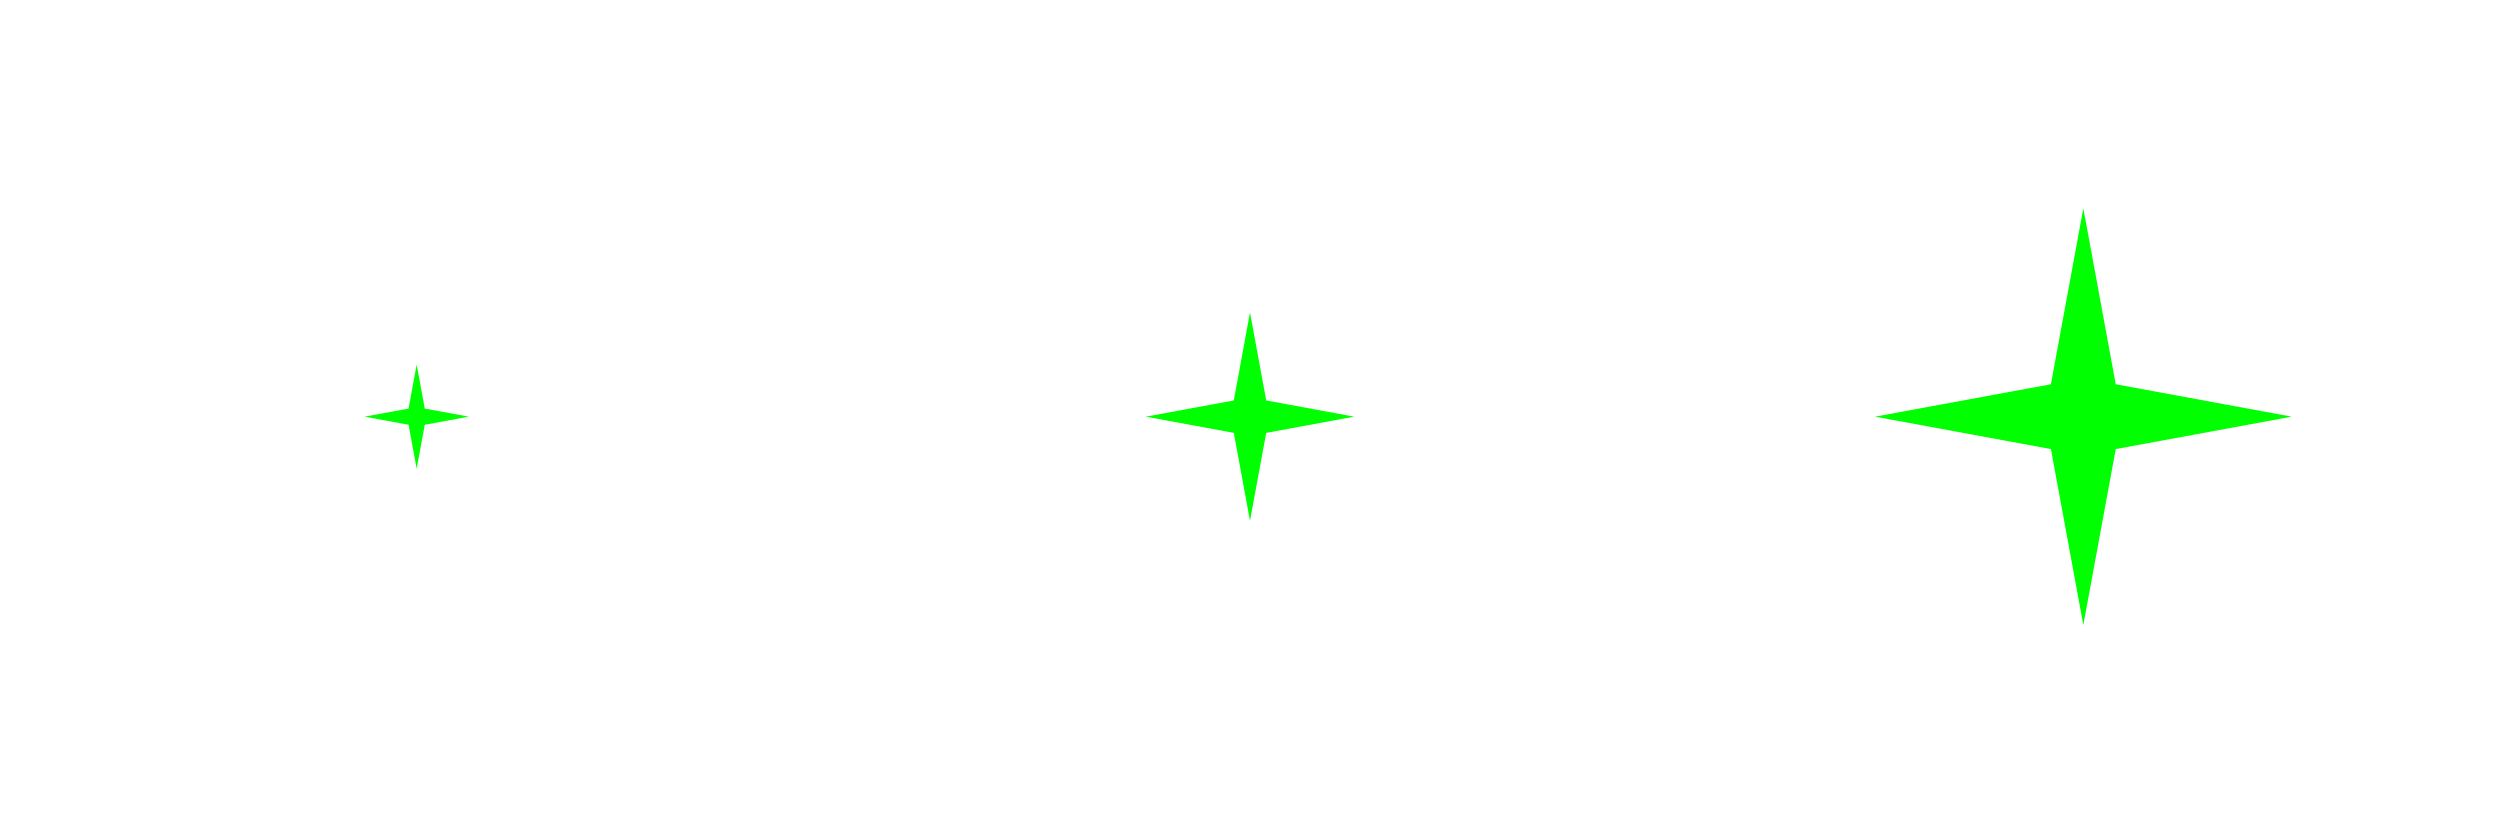
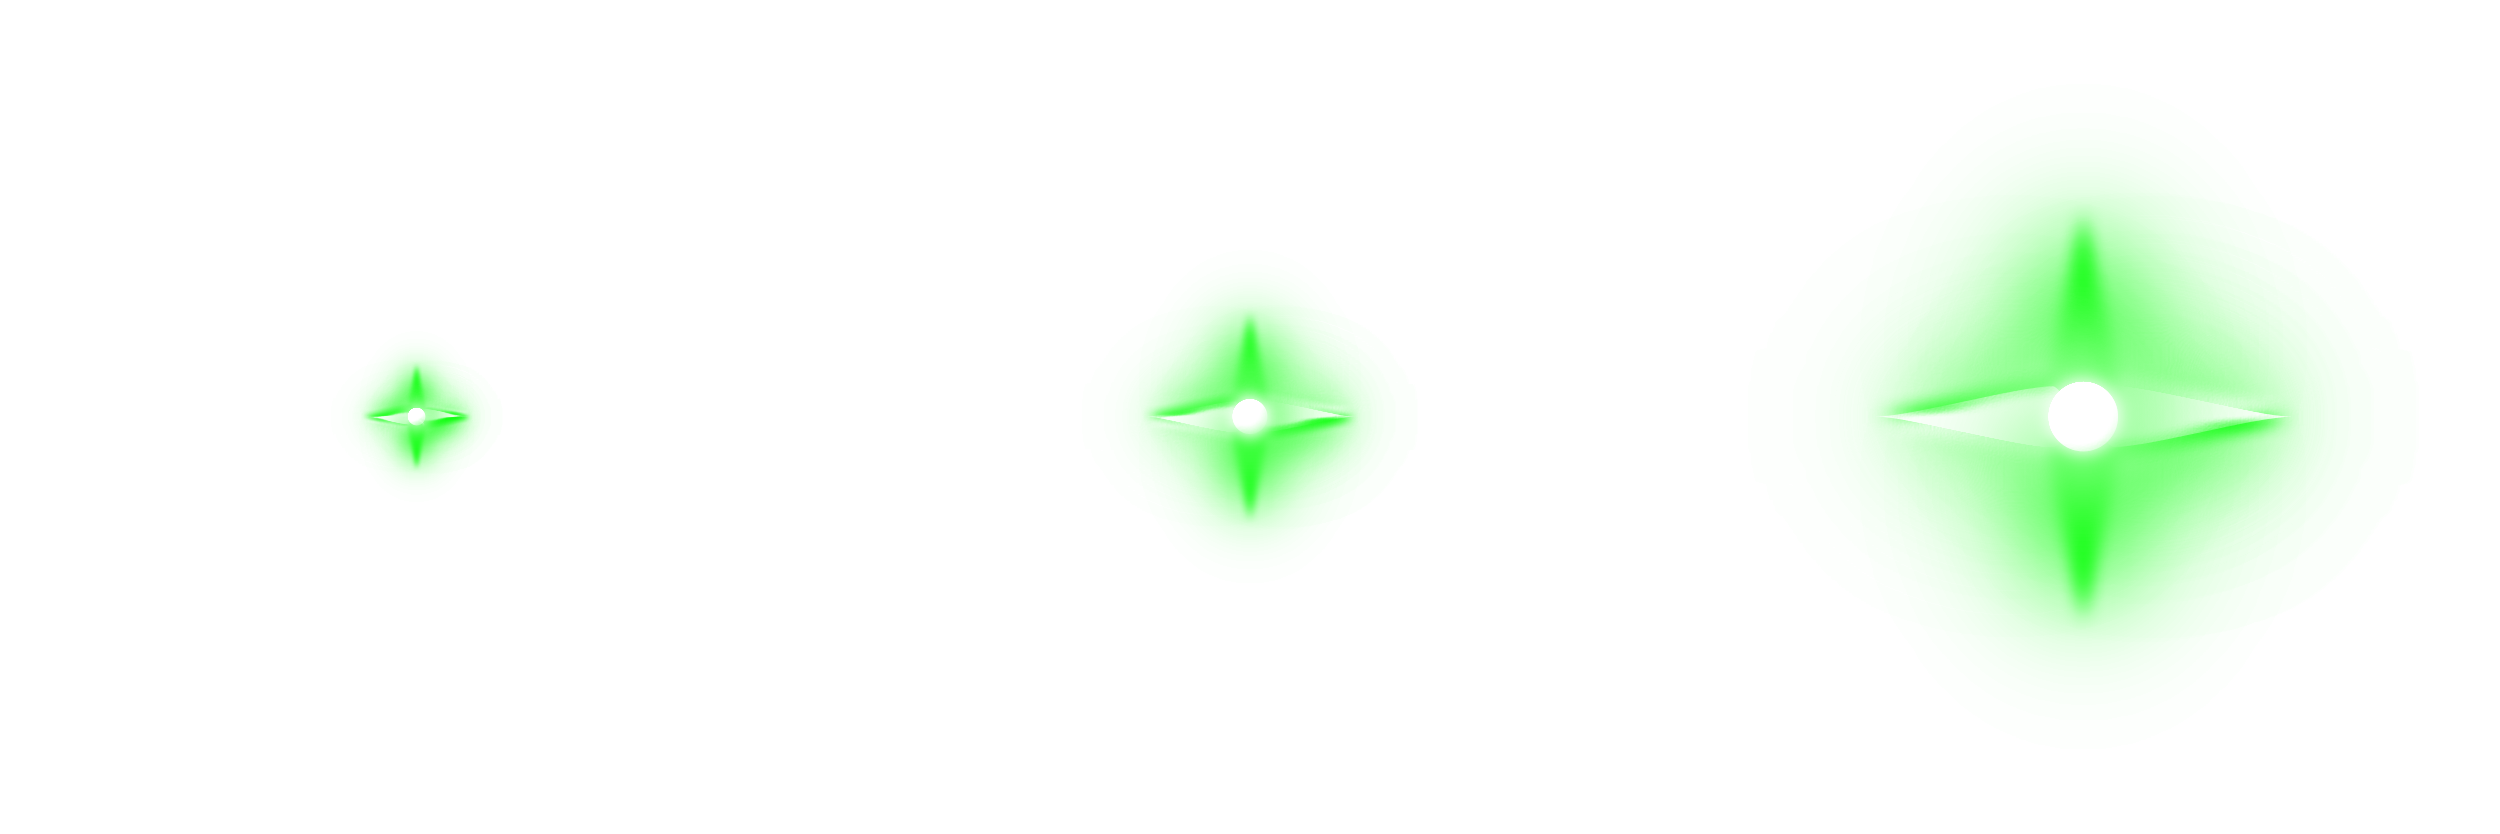
<svg xmlns="http://www.w3.org/2000/svg" width="288" height="96" viewBox="0 0 288 96" version="1.1" id="svg1">
-   <defs id="defs1" />
-   <g id="layer1">
-     <path style="fill:#00ff00;stroke-width:20;stroke-linecap:round;stroke-linejoin:round;-inkscape-stroke:none;fill-opacity:1" id="path1" d="M 48,30.437 50.732,45.268 65.563,48 50.732,50.732 48,65.563 45.268,50.732 30.437,48 45.268,45.268 Z" transform="matrix(0.341633,0,0,0.341633,31.60162,31.60162)" />
-     <path style="fill:#00ff00;stroke-width:20;stroke-linecap:round;stroke-linejoin:round;-inkscape-stroke:none;fill-opacity:1" id="path1-5" d="M 48,30.437 50.732,45.268 65.563,48 50.732,50.732 48,65.563 45.268,50.732 30.437,48 45.268,45.268 Z" transform="matrix(0.683266,0,0,0.683266,111.2032,15.20323)" />
-     <path style="fill:#00ff00;stroke-width:20;stroke-linecap:round;stroke-linejoin:round;-inkscape-stroke:none;fill-opacity:1" id="path1-2" d="M 48,30.437 50.732,45.268 65.563,48 50.732,50.732 48,65.563 45.268,50.732 30.437,48 45.268,45.268 Z" transform="matrix(1.366532,0,0,1.366532,174.4065,-17.59354)" />
+   <defs id="defs1">
+     <filter x="-0.733" y="-2.1" width="2.466" height="5.2" style="color-interpolation-filters:sRGB;" id="filter143">
+       <feBlend in2="SourceGraphic" mode="screen" result="result1" id="feBlend138" />
+       <feGaussianBlur stdDeviation="8" result="result6" id="feGaussianBlur138" />
+       <feComposite operator="xor" in="result6" in2="SourceGraphic" id="feComposite138" />
+       <feGaussianBlur stdDeviation="5" result="result2" id="feGaussianBlur139" />
+       <feComposite operator="atop" in2="result1" result="result92" id="feComposite139" />
+       <feComposite operator="xor" in="result2" result="result4" in2="result92" id="feComposite140" />
+       <feGaussianBlur stdDeviation="1" result="result3" in="result4" id="feGaussianBlur140" />
+       <feSpecularLighting surfaceScale="3" specularConstant="1.5" specularExponent="45" result="result5" id="feSpecularLighting140">
+         <fePointLight x="-5000" y="-8000" z="20000" id="fePointLight140" />
+       </feSpecularLighting>
+       <feComposite operator="in" in2="SourceGraphic" result="result93" id="feComposite141" />
+       <feComposite operator="arithmetic" k2="1" k3="2" in="result3" in2="result93" result="result94" id="feComposite142" />
+       <feComposite operator="atop" in="result5" in2="result94" result="result95" id="feComposite143" />
+       <feBlend mode="screen" in2="result95" id="feBlend143" />
+     </filter>
+     <filter x="-1.4" y="-4.2" width="3.8" height="9.4" style="color-interpolation-filters:sRGB;" id="filter77">
+       <feBlend in2="SourceGraphic" mode="screen" result="result1" id="feBlend72" />
+       <feGaussianBlur stdDeviation="8" result="result6" id="feGaussianBlur72" />
+       <feComposite operator="xor" in="result6" in2="SourceGraphic" id="feComposite72" />
+       <feGaussianBlur stdDeviation="5" result="result2" id="feGaussianBlur73" />
+       <feComposite operator="atop" in2="result1" result="result92" id="feComposite73" />
+       <feComposite operator="xor" in="result2" result="result4" in2="result92" id="feComposite74" />
+       <feGaussianBlur stdDeviation="1" result="result3" in="result4" id="feGaussianBlur74" />
+       <feSpecularLighting surfaceScale="3" specularConstant="1.5" specularExponent="45" result="result5" id="feSpecularLighting74">
+         <fePointLight x="-5000" y="-8000" z="20000" id="fePointLight74" />
+       </feSpecularLighting>
+       <feComposite operator="in" in2="SourceGraphic" result="result93" id="feComposite75" />
+       <feComposite operator="arithmetic" k2="1" k3="2" in="result3" in2="result93" result="result94" id="feComposite76" />
+       <feComposite operator="atop" in="result5" in2="result94" result="result95" id="feComposite77" />
+       <feBlend mode="screen" in2="result95" id="feBlend77" />
+     </filter>
+     <filter x="-1.4" y="-4.806" width="3.8" height="10.611" style="color-interpolation-filters:sRGB;" id="filter83">
+       <feBlend in2="SourceGraphic" mode="screen" result="result1" id="feBlend78" />
+       <feGaussianBlur stdDeviation="8" result="result6" id="feGaussianBlur78" />
+       <feComposite operator="xor" in="result6" in2="SourceGraphic" id="feComposite78" />
+       <feGaussianBlur stdDeviation="5" result="result2" id="feGaussianBlur79" />
+       <feComposite operator="atop" in2="result1" result="result92" id="feComposite79" />
+       <feComposite operator="xor" in="result2" result="result4" in2="result92" id="feComposite80" />
+       <feGaussianBlur stdDeviation="1" result="result3" in="result4" id="feGaussianBlur80" />
+       <feSpecularLighting surfaceScale="3" specularConstant="1.5" specularExponent="45" result="result5" id="feSpecularLighting80">
+         <fePointLight x="-5000" y="-8000" z="20000" id="fePointLight80" />
+       </feSpecularLighting>
+       <feComposite operator="in" in2="SourceGraphic" result="result93" id="feComposite81" />
+       <feComposite operator="arithmetic" k2="1" k3="2" in="result3" in2="result93" result="result94" id="feComposite82" />
+       <feComposite operator="atop" in="result5" in2="result94" result="result95" id="feComposite83" />
+       <feBlend mode="screen" in2="result95" id="feBlend83" />
+     </filter>
+     <filter x="-1.4" y="-4.806" width="3.8" height="10.611" style="color-interpolation-filters:sRGB;" id="filter89">
+       <feBlend in2="SourceGraphic" mode="screen" result="result1" id="feBlend84" />
+       <feGaussianBlur stdDeviation="8" result="result6" id="feGaussianBlur84" />
+       <feComposite operator="xor" in="result6" in2="SourceGraphic" id="feComposite84" />
+       <feGaussianBlur stdDeviation="5" result="result2" id="feGaussianBlur85" />
+       <feComposite operator="atop" in2="result1" result="result92" id="feComposite85" />
+       <feComposite operator="xor" in="result2" result="result4" in2="result92" id="feComposite86" />
+       <feGaussianBlur stdDeviation="1" result="result3" in="result4" id="feGaussianBlur86" />
+       <feSpecularLighting surfaceScale="3" specularConstant="1.5" specularExponent="45" result="result5" id="feSpecularLighting86">
+         <fePointLight x="-5000" y="-8000" z="20000" id="fePointLight86" />
+       </feSpecularLighting>
+       <feComposite operator="in" in2="SourceGraphic" result="result93" id="feComposite87" />
+       <feComposite operator="arithmetic" k2="1" k3="2" in="result3" in2="result93" result="result94" id="feComposite88" />
+       <feComposite operator="atop" in="result5" in2="result94" result="result95" id="feComposite89" />
+       <feBlend mode="screen" in2="result95" id="feBlend89" />
+     </filter>
+     <filter x="-1.4" y="-4.806" width="3.8" height="10.611" style="color-interpolation-filters:sRGB;" id="filter95">
+       <feBlend in2="SourceGraphic" mode="screen" result="result1" id="feBlend90" />
+       <feGaussianBlur stdDeviation="8" result="result6" id="feGaussianBlur90" />
+       <feComposite operator="xor" in="result6" in2="SourceGraphic" id="feComposite90" />
+       <feGaussianBlur stdDeviation="5" result="result2" id="feGaussianBlur91" />
+       <feComposite operator="atop" in2="result1" result="result92" id="feComposite91" />
+       <feComposite operator="xor" in="result2" result="result4" in2="result92" id="feComposite92" />
+       <feGaussianBlur stdDeviation="1" result="result3" in="result4" id="feGaussianBlur92" />
+       <feSpecularLighting surfaceScale="3" specularConstant="1.5" specularExponent="45" result="result5" id="feSpecularLighting92">
+         <fePointLight x="-5000" y="-8000" z="20000" id="fePointLight92" />
+       </feSpecularLighting>
+       <feComposite operator="in" in2="SourceGraphic" result="result93" id="feComposite93" />
+       <feComposite operator="arithmetic" k2="1" k3="2" in="result3" in2="result93" result="result94" id="feComposite94" />
+       <feComposite operator="atop" in="result5" in2="result94" result="result95" id="feComposite95" />
+       <feBlend mode="screen" in2="result95" id="feBlend95" />
+     </filter>
+     <filter x="-1.4" y="-4.806" width="3.8" height="10.611" style="color-interpolation-filters:sRGB;" id="filter101">
+       <feBlend in2="SourceGraphic" mode="screen" result="result1" id="feBlend96" />
+       <feGaussianBlur stdDeviation="8" result="result6" id="feGaussianBlur96" />
+       <feComposite operator="xor" in="result6" in2="SourceGraphic" id="feComposite96" />
+       <feGaussianBlur stdDeviation="5" result="result2" id="feGaussianBlur97" />
+       <feComposite operator="atop" in2="result1" result="result92" id="feComposite97" />
+       <feComposite operator="xor" in="result2" result="result4" in2="result92" id="feComposite98" />
+       <feGaussianBlur stdDeviation="1" result="result3" in="result4" id="feGaussianBlur98" />
+       <feSpecularLighting surfaceScale="3" specularConstant="1.5" specularExponent="45" result="result5" id="feSpecularLighting98">
+         <fePointLight x="-5000" y="-8000" z="20000" id="fePointLight98" />
+       </feSpecularLighting>
+       <feComposite operator="in" in2="SourceGraphic" result="result93" id="feComposite99" />
+       <feComposite operator="arithmetic" k2="1" k3="2" in="result3" in2="result93" result="result94" id="feComposite100" />
+       <feComposite operator="atop" in="result5" in2="result94" result="result95" id="feComposite101" />
+       <feBlend mode="screen" in2="result95" id="feBlend101" />
+     </filter>
+     <filter x="-5.1" y="-5.1" width="11.2" height="11.2" style="color-interpolation-filters:sRGB;" id="filter107">
+       <feBlend in2="SourceGraphic" mode="screen" result="result1" id="feBlend102" />
+       <feGaussianBlur stdDeviation="8" result="result6" id="feGaussianBlur102" />
+       <feComposite operator="xor" in="result6" in2="SourceGraphic" id="feComposite102" />
+       <feGaussianBlur stdDeviation="5" result="result2" id="feGaussianBlur103" />
+       <feComposite operator="atop" in2="result1" result="result92" id="feComposite103" />
+       <feComposite operator="xor" in="result2" result="result4" in2="result92" id="feComposite104" />
+       <feGaussianBlur stdDeviation="1" result="result3" in="result4" id="feGaussianBlur104" />
+       <feSpecularLighting surfaceScale="3" specularConstant="1.5" specularExponent="45" result="result5" id="feSpecularLighting104">
+         <fePointLight x="-5000" y="-8000" z="20000" id="fePointLight104" />
+       </feSpecularLighting>
+       <feComposite operator="in" in2="SourceGraphic" result="result93" id="feComposite105" />
+       <feComposite operator="arithmetic" k2="1" k3="2" in="result3" in2="result93" result="result94" id="feComposite106" />
+       <feComposite operator="atop" in="result5" in2="result94" result="result95" id="feComposite107" />
+       <feBlend mode="screen" in2="result95" id="feBlend107" result="fbSourceGraphic" />
+       <feColorMatrix result="fbSourceGraphicAlpha" in="fbSourceGraphic" values="0 0 0 -1 0 0 0 0 -1 0 0 0 0 -1 0 0 0 0 1 0" id="feColorMatrix191" />
+       <feFlood id="feFlood191" flood-opacity="1" flood-color="rgb(255,255,255)" result="flood" in="fbSourceGraphic" />
+       <feColorMatrix id="feColorMatrix192" in="fbSourceGraphic" values="1 0 0 0 0 0 1 0 0 0 0 0 1 0 0 -0.212 -0.715 -0.072 1 0 " result="colormatrix1" />
+       <feGaussianBlur id="feGaussianBlur192" in="colormatrix1" stdDeviation="3 3" result="blur" />
+       <feColorMatrix id="feColorMatrix193" in="blur" values="1 0 0 0 0 0 1 0 0 0 0 0 1 0 0 0 0 0 6 -2 " result="colormatrix2" />
+       <feBlend id="feBlend193" in="colormatrix2" in2="flood" mode="normal" result="blend" />
+       <feComposite id="feComposite193" in="blend" in2="blend" operator="arithmetic" k2="1" result="composite1" />
+       <feComposite id="feComposite194" in2="fbSourceGraphic" operator="in" />
+     </filter>
+     <filter x="-1.4" y="-4.2" width="3.8" height="9.4" style="color-interpolation-filters:sRGB;" id="filter113">
+       <feBlend in2="SourceGraphic" mode="screen" result="result1" id="feBlend108" />
+       <feGaussianBlur stdDeviation="8" result="result6" id="feGaussianBlur108" />
+       <feComposite operator="xor" in="result6" in2="SourceGraphic" id="feComposite108" />
+       <feGaussianBlur stdDeviation="5" result="result2" id="feGaussianBlur109" />
+       <feComposite operator="atop" in2="result1" result="result92" id="feComposite109" />
+       <feComposite operator="xor" in="result2" result="result4" in2="result92" id="feComposite110" />
+       <feGaussianBlur stdDeviation="1" result="result3" in="result4" id="feGaussianBlur110" />
+       <feSpecularLighting surfaceScale="3" specularConstant="1.5" specularExponent="45" result="result5" id="feSpecularLighting110">
+         <fePointLight x="-5000" y="-8000" z="20000" id="fePointLight110" />
+       </feSpecularLighting>
+       <feComposite operator="in" in2="SourceGraphic" result="result93" id="feComposite111" />
+       <feComposite operator="arithmetic" k2="1" k3="2" in="result3" in2="result93" result="result94" id="feComposite112" />
+       <feComposite operator="atop" in="result5" in2="result94" result="result95" id="feComposite113" />
+       <feBlend mode="screen" in2="result95" id="feBlend113" />
+     </filter>
+     <filter x="-1.4" y="-4.806" width="3.8" height="10.611" style="color-interpolation-filters:sRGB;" id="filter119">
+       <feBlend in2="SourceGraphic" mode="screen" result="result1" id="feBlend114" />
+       <feGaussianBlur stdDeviation="8" result="result6" id="feGaussianBlur114" />
+       <feComposite operator="xor" in="result6" in2="SourceGraphic" id="feComposite114" />
+       <feGaussianBlur stdDeviation="5" result="result2" id="feGaussianBlur115" />
+       <feComposite operator="atop" in2="result1" result="result92" id="feComposite115" />
+       <feComposite operator="xor" in="result2" result="result4" in2="result92" id="feComposite116" />
+       <feGaussianBlur stdDeviation="1" result="result3" in="result4" id="feGaussianBlur116" />
+       <feSpecularLighting surfaceScale="3" specularConstant="1.5" specularExponent="45" result="result5" id="feSpecularLighting116">
+         <fePointLight x="-5000" y="-8000" z="20000" id="fePointLight116" />
+       </feSpecularLighting>
+       <feComposite operator="in" in2="SourceGraphic" result="result93" id="feComposite117" />
+       <feComposite operator="arithmetic" k2="1" k3="2" in="result3" in2="result93" result="result94" id="feComposite118" />
+       <feComposite operator="atop" in="result5" in2="result94" result="result95" id="feComposite119" />
+       <feBlend mode="screen" in2="result95" id="feBlend119" />
+     </filter>
+     <filter x="-1.4" y="-4.806" width="3.8" height="10.611" style="color-interpolation-filters:sRGB;" id="filter125">
+       <feBlend in2="SourceGraphic" mode="screen" result="result1" id="feBlend120" />
+       <feGaussianBlur stdDeviation="8" result="result6" id="feGaussianBlur120" />
+       <feComposite operator="xor" in="result6" in2="SourceGraphic" id="feComposite120" />
+       <feGaussianBlur stdDeviation="5" result="result2" id="feGaussianBlur121" />
+       <feComposite operator="atop" in2="result1" result="result92" id="feComposite121" />
+       <feComposite operator="xor" in="result2" result="result4" in2="result92" id="feComposite122" />
+       <feGaussianBlur stdDeviation="1" result="result3" in="result4" id="feGaussianBlur122" />
+       <feSpecularLighting surfaceScale="3" specularConstant="1.5" specularExponent="45" result="result5" id="feSpecularLighting122">
+         <fePointLight x="-5000" y="-8000" z="20000" id="fePointLight122" />
+       </feSpecularLighting>
+       <feComposite operator="in" in2="SourceGraphic" result="result93" id="feComposite123" />
+       <feComposite operator="arithmetic" k2="1" k3="2" in="result3" in2="result93" result="result94" id="feComposite124" />
+       <feComposite operator="atop" in="result5" in2="result94" result="result95" id="feComposite125" />
+       <feBlend mode="screen" in2="result95" id="feBlend125" />
+     </filter>
+     <filter x="-1.4" y="-4.806" width="3.8" height="10.611" style="color-interpolation-filters:sRGB;" id="filter131">
+       <feBlend in2="SourceGraphic" mode="screen" result="result1" id="feBlend126" />
+       <feGaussianBlur stdDeviation="8" result="result6" id="feGaussianBlur126" />
+       <feComposite operator="xor" in="result6" in2="SourceGraphic" id="feComposite126" />
+       <feGaussianBlur stdDeviation="5" result="result2" id="feGaussianBlur127" />
+       <feComposite operator="atop" in2="result1" result="result92" id="feComposite127" />
+       <feComposite operator="xor" in="result2" result="result4" in2="result92" id="feComposite128" />
+       <feGaussianBlur stdDeviation="1" result="result3" in="result4" id="feGaussianBlur128" />
+       <feSpecularLighting surfaceScale="3" specularConstant="1.5" specularExponent="45" result="result5" id="feSpecularLighting128">
+         <fePointLight x="-5000" y="-8000" z="20000" id="fePointLight128" />
+       </feSpecularLighting>
+       <feComposite operator="in" in2="SourceGraphic" result="result93" id="feComposite129" />
+       <feComposite operator="arithmetic" k2="1" k3="2" in="result3" in2="result93" result="result94" id="feComposite130" />
+       <feComposite operator="atop" in="result5" in2="result94" result="result95" id="feComposite131" />
+       <feBlend mode="screen" in2="result95" id="feBlend131" />
+     </filter>
+     <filter x="-1.4" y="-4.806" width="3.8" height="10.611" style="color-interpolation-filters:sRGB;" id="filter137">
+       <feBlend in2="SourceGraphic" mode="screen" result="result1" id="feBlend132" />
+       <feGaussianBlur stdDeviation="8" result="result6" id="feGaussianBlur132" />
+       <feComposite operator="xor" in="result6" in2="SourceGraphic" id="feComposite132" />
+       <feGaussianBlur stdDeviation="5" result="result2" id="feGaussianBlur133" />
+       <feComposite operator="atop" in2="result1" result="result92" id="feComposite133" />
+       <feComposite operator="xor" in="result2" result="result4" in2="result92" id="feComposite134" />
+       <feGaussianBlur stdDeviation="1" result="result3" in="result4" id="feGaussianBlur134" />
+       <feSpecularLighting surfaceScale="3" specularConstant="1.5" specularExponent="45" result="result5" id="feSpecularLighting134">
+         <fePointLight x="-5000" y="-8000" z="20000" id="fePointLight134" />
+       </feSpecularLighting>
+       <feComposite operator="in" in2="SourceGraphic" result="result93" id="feComposite135" />
+       <feComposite operator="arithmetic" k2="1" k3="2" in="result3" in2="result93" result="result94" id="feComposite136" />
+       <feComposite operator="atop" in="result5" in2="result94" result="result95" id="feComposite137" />
+       <feBlend mode="screen" in2="result95" id="feBlend137" />
+     </filter>
+     <filter x="-10.2" y="-10.2" width="21.4" height="21.4" style="color-interpolation-filters:sRGB;" id="filter149">
+       <feBlend in2="SourceGraphic" mode="screen" result="result1" id="feBlend139" />
+       <feGaussianBlur stdDeviation="8" result="result6" id="feGaussianBlur141" />
+       <feComposite operator="xor" in="result6" in2="SourceGraphic" id="feComposite144" />
+       <feGaussianBlur stdDeviation="5" result="result2" id="feGaussianBlur144" />
+       <feComposite operator="atop" in2="result1" result="result92" id="feComposite145" />
+       <feComposite operator="xor" in="result2" result="result4" in2="result92" id="feComposite146" />
+       <feGaussianBlur stdDeviation="1" result="result3" in="result4" id="feGaussianBlur146" />
+       <feSpecularLighting surfaceScale="3" specularConstant="1.5" specularExponent="45" result="result5" id="feSpecularLighting146">
+         <fePointLight x="-5000" y="-8000" z="20000" id="fePointLight146" />
+       </feSpecularLighting>
+       <feComposite operator="in" in2="SourceGraphic" result="result93" id="feComposite147" />
+       <feComposite operator="arithmetic" k2="1" k3="2" in="result3" in2="result93" result="result94" id="feComposite148" />
+       <feComposite operator="atop" in="result5" in2="result94" result="result95" id="feComposite149" />
+       <feBlend mode="screen" in2="result95" id="feBlend149" result="fbSourceGraphic" />
+       <feColorMatrix result="fbSourceGraphicAlpha" in="fbSourceGraphic" values="0 0 0 -1 0 0 0 0 -1 0 0 0 0 -1 0 0 0 0 1 0" id="feColorMatrix188" />
+       <feFlood id="feFlood188" flood-opacity="1" flood-color="rgb(255,255,255)" result="flood" in="fbSourceGraphic" />
+       <feColorMatrix id="feColorMatrix189" in="fbSourceGraphic" values="1 0 0 0 0 0 1 0 0 0 0 0 1 0 0 -0.212 -0.715 -0.072 1 0 " result="colormatrix1" />
+       <feGaussianBlur id="feGaussianBlur189" in="colormatrix1" stdDeviation="3 3" result="blur" />
+       <feColorMatrix id="feColorMatrix190" in="blur" values="1 0 0 0 0 0 1 0 0 0 0 0 1 0 0 0 0 0 6 -2 " result="colormatrix2" />
+       <feBlend id="feBlend190" in="colormatrix2" in2="flood" mode="normal" result="blend" />
+       <feComposite id="feComposite190" in="blend" in2="blend" operator="arithmetic" k2="1" result="composite1" />
+       <feComposite id="feComposite191" in2="fbSourceGraphic" operator="in" />
+     </filter>
+     <filter x="-1.4" y="-4.2" width="3.8" height="9.4" style="color-interpolation-filters:sRGB;" id="filter155">
+       <feBlend in2="SourceGraphic" mode="screen" result="result1" id="feBlend150" />
+       <feGaussianBlur stdDeviation="8" result="result6" id="feGaussianBlur150" />
+       <feComposite operator="xor" in="result6" in2="SourceGraphic" id="feComposite150" />
+       <feGaussianBlur stdDeviation="5" result="result2" id="feGaussianBlur151" />
+       <feComposite operator="atop" in2="result1" result="result92" id="feComposite151" />
+       <feComposite operator="xor" in="result2" result="result4" in2="result92" id="feComposite152" />
+       <feGaussianBlur stdDeviation="1" result="result3" in="result4" id="feGaussianBlur152" />
+       <feSpecularLighting surfaceScale="3" specularConstant="1.5" specularExponent="45" result="result5" id="feSpecularLighting152">
+         <fePointLight x="-5000" y="-8000" z="20000" id="fePointLight152" />
+       </feSpecularLighting>
+       <feComposite operator="in" in2="SourceGraphic" result="result93" id="feComposite153" />
+       <feComposite operator="arithmetic" k2="1" k3="2" in="result3" in2="result93" result="result94" id="feComposite154" />
+       <feComposite operator="atop" in="result5" in2="result94" result="result95" id="feComposite155" />
+       <feBlend mode="screen" in2="result95" id="feBlend155" />
+     </filter>
+     <filter x="-1.4" y="-4.806" width="3.8" height="10.611" style="color-interpolation-filters:sRGB;" id="filter161">
+       <feBlend in2="SourceGraphic" mode="screen" result="result1" id="feBlend156" />
+       <feGaussianBlur stdDeviation="8" result="result6" id="feGaussianBlur156" />
+       <feComposite operator="xor" in="result6" in2="SourceGraphic" id="feComposite156" />
+       <feGaussianBlur stdDeviation="5" result="result2" id="feGaussianBlur157" />
+       <feComposite operator="atop" in2="result1" result="result92" id="feComposite157" />
+       <feComposite operator="xor" in="result2" result="result4" in2="result92" id="feComposite158" />
+       <feGaussianBlur stdDeviation="1" result="result3" in="result4" id="feGaussianBlur158" />
+       <feSpecularLighting surfaceScale="3" specularConstant="1.5" specularExponent="45" result="result5" id="feSpecularLighting158">
+         <fePointLight x="-5000" y="-8000" z="20000" id="fePointLight158" />
+       </feSpecularLighting>
+       <feComposite operator="in" in2="SourceGraphic" result="result93" id="feComposite159" />
+       <feComposite operator="arithmetic" k2="1" k3="2" in="result3" in2="result93" result="result94" id="feComposite160" />
+       <feComposite operator="atop" in="result5" in2="result94" result="result95" id="feComposite161" />
+       <feBlend mode="screen" in2="result95" id="feBlend161" />
+     </filter>
+     <filter x="-1.4" y="-4.806" width="3.8" height="10.611" style="color-interpolation-filters:sRGB;" id="filter167">
+       <feBlend in2="SourceGraphic" mode="screen" result="result1" id="feBlend162" />
+       <feGaussianBlur stdDeviation="8" result="result6" id="feGaussianBlur162" />
+       <feComposite operator="xor" in="result6" in2="SourceGraphic" id="feComposite162" />
+       <feGaussianBlur stdDeviation="5" result="result2" id="feGaussianBlur163" />
+       <feComposite operator="atop" in2="result1" result="result92" id="feComposite163" />
+       <feComposite operator="xor" in="result2" result="result4" in2="result92" id="feComposite164" />
+       <feGaussianBlur stdDeviation="1" result="result3" in="result4" id="feGaussianBlur164" />
+       <feSpecularLighting surfaceScale="3" specularConstant="1.5" specularExponent="45" result="result5" id="feSpecularLighting164">
+         <fePointLight x="-5000" y="-8000" z="20000" id="fePointLight164" />
+       </feSpecularLighting>
+       <feComposite operator="in" in2="SourceGraphic" result="result93" id="feComposite165" />
+       <feComposite operator="arithmetic" k2="1" k3="2" in="result3" in2="result93" result="result94" id="feComposite166" />
+       <feComposite operator="atop" in="result5" in2="result94" result="result95" id="feComposite167" />
+       <feBlend mode="screen" in2="result95" id="feBlend167" />
+     </filter>
+     <filter x="-1.4" y="-4.806" width="3.8" height="10.611" style="color-interpolation-filters:sRGB;" id="filter173">
+       <feBlend in2="SourceGraphic" mode="screen" result="result1" id="feBlend168" />
+       <feGaussianBlur stdDeviation="8" result="result6" id="feGaussianBlur168" />
+       <feComposite operator="xor" in="result6" in2="SourceGraphic" id="feComposite168" />
+       <feGaussianBlur stdDeviation="5" result="result2" id="feGaussianBlur169" />
+       <feComposite operator="atop" in2="result1" result="result92" id="feComposite169" />
+       <feComposite operator="xor" in="result2" result="result4" in2="result92" id="feComposite170" />
+       <feGaussianBlur stdDeviation="1" result="result3" in="result4" id="feGaussianBlur170" />
+       <feSpecularLighting surfaceScale="3" specularConstant="1.5" specularExponent="45" result="result5" id="feSpecularLighting170">
+         <fePointLight x="-5000" y="-8000" z="20000" id="fePointLight170" />
+       </feSpecularLighting>
+       <feComposite operator="in" in2="SourceGraphic" result="result93" id="feComposite171" />
+       <feComposite operator="arithmetic" k2="1" k3="2" in="result3" in2="result93" result="result94" id="feComposite172" />
+       <feComposite operator="atop" in="result5" in2="result94" result="result95" id="feComposite173" />
+       <feBlend mode="screen" in2="result95" id="feBlend173" />
+     </filter>
+     <filter x="-1.4" y="-4.806" width="3.8" height="10.611" style="color-interpolation-filters:sRGB;" id="filter179">
+       <feBlend in2="SourceGraphic" mode="screen" result="result1" id="feBlend174" />
+       <feGaussianBlur stdDeviation="8" result="result6" id="feGaussianBlur174" />
+       <feComposite operator="xor" in="result6" in2="SourceGraphic" id="feComposite174" />
+       <feGaussianBlur stdDeviation="5" result="result2" id="feGaussianBlur175" />
+       <feComposite operator="atop" in2="result1" result="result92" id="feComposite175" />
+       <feComposite operator="xor" in="result2" result="result4" in2="result92" id="feComposite176" />
+       <feGaussianBlur stdDeviation="1" result="result3" in="result4" id="feGaussianBlur176" />
+       <feSpecularLighting surfaceScale="3" specularConstant="1.5" specularExponent="45" result="result5" id="feSpecularLighting176">
+         <fePointLight x="-5000" y="-8000" z="20000" id="fePointLight176" />
+       </feSpecularLighting>
+       <feComposite operator="in" in2="SourceGraphic" result="result93" id="feComposite177" />
+       <feComposite operator="arithmetic" k2="1" k3="2" in="result3" in2="result93" result="result94" id="feComposite178" />
+       <feComposite operator="atop" in="result5" in2="result94" result="result95" id="feComposite179" />
+       <feBlend mode="screen" in2="result95" id="feBlend179" />
+     </filter>
+     <filter x="-20.4" y="-20.4" width="41.8" height="41.8" style="color-interpolation-filters:sRGB;" id="filter185">
+       <feBlend in2="SourceGraphic" mode="screen" result="result1" id="feBlend180" />
+       <feGaussianBlur stdDeviation="8" result="result6" id="feGaussianBlur180" />
+       <feComposite operator="xor" in="result6" in2="SourceGraphic" id="feComposite180" />
+       <feGaussianBlur stdDeviation="5" result="result2" id="feGaussianBlur181" />
+       <feComposite operator="atop" in2="result1" result="result92" id="feComposite181" />
+       <feComposite operator="xor" in="result2" result="result4" in2="result92" id="feComposite182" />
+       <feGaussianBlur stdDeviation="1" result="result3" in="result4" id="feGaussianBlur182" />
+       <feSpecularLighting surfaceScale="3" specularConstant="1.5" specularExponent="45" result="result5" id="feSpecularLighting182">
+         <fePointLight x="-5000" y="-8000" z="20000" id="fePointLight182" />
+       </feSpecularLighting>
+       <feComposite operator="in" in2="SourceGraphic" result="result93" id="feComposite183" />
+       <feComposite operator="arithmetic" k2="1" k3="2" in="result3" in2="result93" result="result94" id="feComposite184" />
+       <feComposite operator="atop" in="result5" in2="result94" result="result95" id="feComposite185" />
+       <feBlend mode="screen" in2="result95" id="feBlend185" result="fbSourceGraphic" />
+       <feColorMatrix result="fbSourceGraphicAlpha" in="fbSourceGraphic" values="0 0 0 -1 0 0 0 0 -1 0 0 0 0 -1 0 0 0 0 1 0" id="feColorMatrix185" />
+       <feFlood id="feFlood185" flood-opacity="1" flood-color="rgb(255,255,255)" result="flood" in="fbSourceGraphic" />
+       <feColorMatrix id="feColorMatrix186" in="fbSourceGraphic" values="1 0 0 0 0 0 1 0 0 0 0 0 1 0 0 -0.212 -0.715 -0.072 1 0 " result="colormatrix1" />
+       <feGaussianBlur id="feGaussianBlur186" in="colormatrix1" stdDeviation="3 3" result="blur" />
+       <feColorMatrix id="feColorMatrix187" in="blur" values="1 0 0 0 0 0 1 0 0 0 0 0 1 0 0 0 0 0 6 -2 " result="colormatrix2" />
+       <feBlend id="feBlend187" in="colormatrix2" in2="flood" mode="normal" result="blend" />
+       <feComposite id="feComposite187" in="blend" in2="blend" operator="arithmetic" k2="1" result="composite1" />
+       <feComposite id="feComposite188" in2="fbSourceGraphic" operator="in" />
+     </filter>
+   </defs>
+   <g id="layer1" style="display:none">
+     <path style="fill:#ffff00;fill-opacity:1;stroke-width:20;stroke-linecap:round;stroke-linejoin:round;-inkscape-stroke:none" id="path1" d="M 48,30.437 50.732,45.268 65.563,48 50.732,50.732 48,65.563 45.268,50.732 30.437,48 45.268,45.268 Z" transform="matrix(0.341633,0,0,0.341633,31.60162,31.60162)" />
+     <path style="fill:#ffff00;fill-opacity:1;stroke-width:20;stroke-linecap:round;stroke-linejoin:round;-inkscape-stroke:none" id="path1-5" d="M 48,30.437 50.732,45.268 65.563,48 50.732,50.732 48,65.563 45.268,50.732 30.437,48 45.268,45.268 Z" transform="matrix(0.683266,0,0,0.683266,111.2032,15.20323)" />
+     <path style="fill:#ffff00;fill-opacity:1;stroke-width:20;stroke-linecap:round;stroke-linejoin:round;-inkscape-stroke:none" id="path1-2" d="M 48,30.437 50.732,45.268 65.563,48 50.732,50.732 48,65.563 45.268,50.732 30.437,48 45.268,45.268 Z" transform="matrix(1.366532,0,0,1.366532,174.4065,-17.59354)" />
+   </g>
+   <g id="layer2">
+     <path style="fill:#00ff00;fill-rule:nonzero;stroke:none;stroke-linecap:round;stroke-linejoin:round;filter:url(#filter77);fill-opacity:1" d="m 240,48 c 0,0 0,4 0,4 4.8,0 19.2,-4 24,-4 C 259.2,48 244.8,44 240,44 Z" id="path11" />
+     <path style="fill:#00ff00;fill-rule:nonzero;stroke:none;stroke-linecap:round;stroke-linejoin:round;filter:url(#filter83);fill-opacity:1" d="m 240,48 c 0.699,0 2.797,3.496 3.496,3.496 4.101,0 16.403,-3.496 20.504,-3.496 -4.101,0 -16.403,-3.496 -20.504,-3.496 C 242.797,44.504 240.699,48 240,48 Z" id="path3" />
+     <path style="fill:#00ff00;fill-rule:nonzero;stroke:none;stroke-linecap:round;stroke-linejoin:round;filter:url(#filter89);fill-opacity:1" d="m 240,48 c 0.699,0 2.797,3.496 3.496,3.496 4.101,0 16.403,-3.496 20.504,-3.496 -4.101,0 -16.403,-3.496 -20.504,-3.496 C 242.797,44.504 240.699,48 240,48 Z" id="path3-1" transform="rotate(-90,240,48)" />
+     <path style="fill:#00ff00;fill-rule:nonzero;stroke:none;stroke-linecap:round;stroke-linejoin:round;filter:url(#filter95);fill-opacity:1" d="m 240,48 c 0.699,0 2.797,3.496 3.496,3.496 4.101,0 16.403,-3.496 20.504,-3.496 -4.101,0 -16.403,-3.496 -20.504,-3.496 C 242.797,44.504 240.699,48 240,48 Z" id="path3-3" transform="rotate(180,240,48)" />
+     <path style="fill:#00ff00;fill-rule:nonzero;stroke:none;stroke-linecap:round;stroke-linejoin:round;filter:url(#filter101);fill-opacity:1" d="m 240,48 c 0.699,0 2.797,3.496 3.496,3.496 4.101,0 16.403,-3.496 20.504,-3.496 -4.101,0 -16.403,-3.496 -20.504,-3.496 C 242.797,44.504 240.699,48 240,48 Z" id="path3-6" transform="rotate(90,240,48)" />
+     <circle style="fill:#00ff00;stroke-width:1.144;stroke-linecap:round;stroke-linejoin:round;filter:url(#filter107);fill-opacity:1" id="path34" cx="240" cy="48" r="4" />
+     <path style="fill:#00ff00;fill-rule:nonzero;stroke:none;stroke-linecap:round;stroke-linejoin:round;filter:url(#filter113);fill-opacity:1" d="m 240,48 c 0,0 0,4 0,4 4.8,0 19.2,-4 24,-4 C 259.2,48 244.8,44 240,44 Z" id="path11-9" transform="matrix(0.5,0,0,0.5,24,24)" />
+     <path style="fill:#00ff00;fill-rule:nonzero;stroke:none;stroke-linecap:round;stroke-linejoin:round;filter:url(#filter119);fill-opacity:1" d="m 240,48 c 0.699,0 2.797,3.496 3.496,3.496 4.101,0 16.403,-3.496 20.504,-3.496 -4.101,0 -16.403,-3.496 -20.504,-3.496 C 242.797,44.504 240.699,48 240,48 Z" id="path3-2" transform="matrix(0.5,0,0,0.5,24,24)" />
+     <path style="fill:#00ff00;fill-rule:nonzero;stroke:none;stroke-linecap:round;stroke-linejoin:round;filter:url(#filter125);fill-opacity:1" d="m 240,48 c 0.699,0 2.797,3.496 3.496,3.496 4.101,0 16.403,-3.496 20.504,-3.496 -4.101,0 -16.403,-3.496 -20.504,-3.496 C 242.797,44.504 240.699,48 240,48 Z" id="path3-1-2" transform="matrix(0,-0.5,0.5,0,120,168)" />
+     <path style="fill:#00ff00;fill-rule:nonzero;stroke:none;stroke-linecap:round;stroke-linejoin:round;filter:url(#filter131);fill-opacity:1" d="m 240,48 c 0.699,0 2.797,3.496 3.496,3.496 4.101,0 16.403,-3.496 20.504,-3.496 -4.101,0 -16.403,-3.496 -20.504,-3.496 C 242.797,44.504 240.699,48 240,48 Z" id="path3-3-8" transform="matrix(-0.5,0,0,-0.5,264,72)" />
+     <path style="fill:#00ff00;fill-rule:nonzero;stroke:none;stroke-linecap:round;stroke-linejoin:round;filter:url(#filter137);fill-opacity:1" d="m 240,48 c 0.699,0 2.797,3.496 3.496,3.496 4.101,0 16.403,-3.496 20.504,-3.496 -4.101,0 -16.403,-3.496 -20.504,-3.496 C 242.797,44.504 240.699,48 240,48 Z" id="path3-6-9" transform="matrix(0,0.5,-0.5,0,168,-72)" />
+     <circle style="fill:#00ff00;stroke-width:0.572;stroke-linecap:round;stroke-linejoin:round;filter:url(#filter149);fill-opacity:1" id="path34-7" cx="144" cy="48" r="2" />
+     <path style="fill:#00ff00;fill-rule:nonzero;stroke:none;stroke-linecap:round;stroke-linejoin:round;filter:url(#filter155);fill-opacity:1" d="m 240,48 c 0,0 0,4 0,4 4.8,0 19.2,-4 24,-4 C 259.2,48 244.8,44 240,44 Z" id="path11-7" transform="matrix(0.25,0,0,0.25,-12,36)" />
+     <path style="fill:#00ff00;fill-rule:nonzero;stroke:none;stroke-linecap:round;stroke-linejoin:round;filter:url(#filter161);fill-opacity:1" d="m 240,48 c 0.699,0 2.797,3.496 3.496,3.496 4.101,0 16.403,-3.496 20.504,-3.496 -4.101,0 -16.403,-3.496 -20.504,-3.496 C 242.797,44.504 240.699,48 240,48 Z" id="path3-8" transform="matrix(0.25,0,0,0.25,-12,36)" />
+     <path style="fill:#00ff00;fill-rule:nonzero;stroke:none;stroke-linecap:round;stroke-linejoin:round;filter:url(#filter167);fill-opacity:1" d="m 240,48 c 0.699,0 2.797,3.496 3.496,3.496 4.101,0 16.403,-3.496 20.504,-3.496 -4.101,0 -16.403,-3.496 -20.504,-3.496 C 242.797,44.504 240.699,48 240,48 Z" id="path3-1-4" transform="matrix(0,-0.25,0.25,0,36,108)" />
+     <path style="fill:#00ff00;fill-rule:nonzero;stroke:none;stroke-linecap:round;stroke-linejoin:round;filter:url(#filter173);fill-opacity:1" d="m 240,48 c 0.699,0 2.797,3.496 3.496,3.496 4.101,0 16.403,-3.496 20.504,-3.496 -4.101,0 -16.403,-3.496 -20.504,-3.496 C 242.797,44.504 240.699,48 240,48 Z" id="path3-3-5" transform="matrix(-0.25,0,0,-0.25,108,60)" />
+     <path style="fill:#00ff00;fill-rule:nonzero;stroke:none;stroke-linecap:round;stroke-linejoin:round;filter:url(#filter179);fill-opacity:1" d="m 240,48 c 0.699,0 2.797,3.496 3.496,3.496 4.101,0 16.403,-3.496 20.504,-3.496 -4.101,0 -16.403,-3.496 -20.504,-3.496 C 242.797,44.504 240.699,48 240,48 Z" id="path3-6-0" transform="matrix(0,0.25,-0.25,0,60,-12)" />
+     <circle style="fill:#00ff00;stroke-width:0.286;stroke-linecap:round;stroke-linejoin:round;filter:url(#filter185);fill-opacity:1" id="path34-3" cx="48" cy="48" r="1" />
  </g>
</svg>
